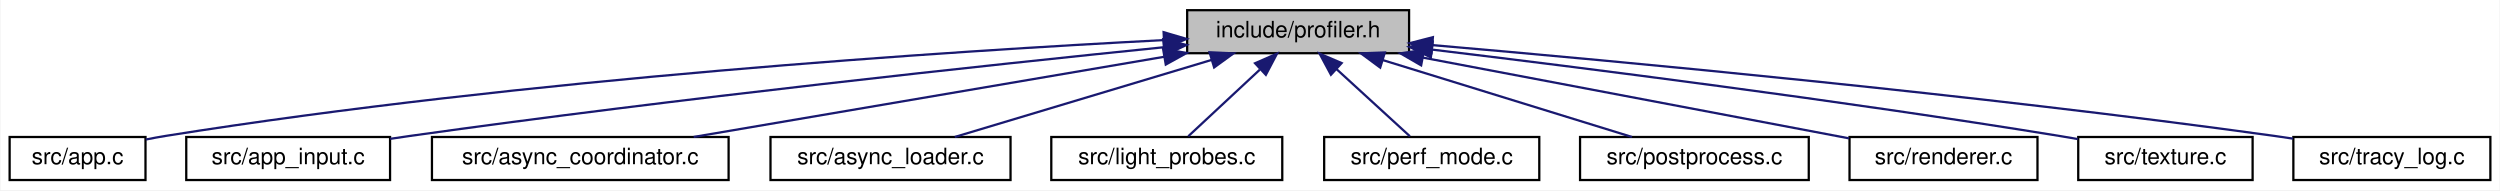
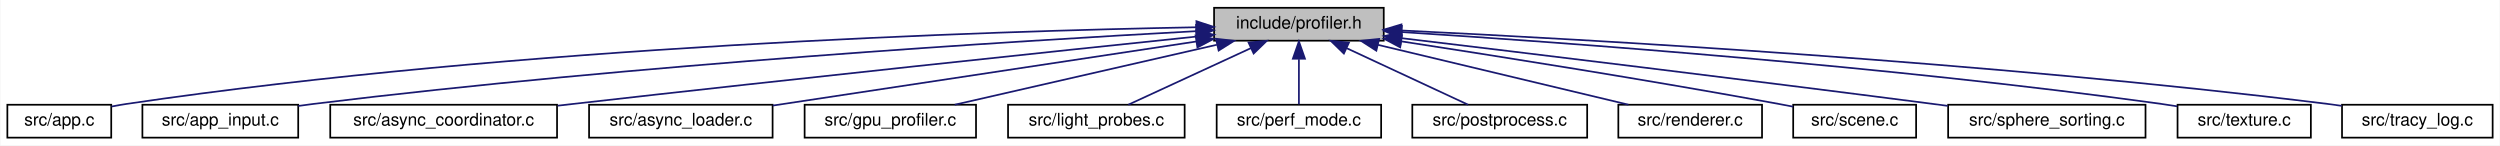
- <svg xmlns="http://www.w3.org/2000/svg" xmlns:xlink="http://www.w3.org/1999/xlink" width="1104pt" height="84pt" viewBox="0.00 0.00 1103.50 84.00">
+ <svg xmlns="http://www.w3.org/2000/svg" xmlns:xlink="http://www.w3.org/1999/xlink" width="1444pt" height="84pt" viewBox="0.00 0.00 1443.50 84.00">
  <g id="graph0" class="graph" transform="scale(1 1) rotate(0) translate(4 80)">
-     <polygon fill="white" stroke="transparent" points="-4,4 -4,-80 1099.5,-80 1099.5,4 -4,4" />
+     <polygon fill="white" stroke="transparent" points="-4,4 -4,-80 1439.5,-80 1439.5,4 -4,4" />
    <g id="node1" class="node">
      <g id="a_node1">
        <a xlink:title=" ">
-           <polygon fill="#bfbfbf" stroke="black" points="520,-56.5 520,-75.5 618,-75.5 618,-56.5 520,-56.5" />
-           <text text-anchor="middle" x="569" y="-63.5" font-family="Helvetica,sans-Serif" font-size="10.00">include/profiler.h</text>
+           <polygon fill="#bfbfbf" stroke="black" points="697,-56.5 697,-75.5 795,-75.5 795,-56.5 697,-56.5" />
+           <text text-anchor="middle" x="746" y="-63.5" font-family="Helvetica,sans-Serif" font-size="10.00">include/profiler.h</text>
        </a>
      </g>
    </g>
    <g id="node2" class="node">
      <g id="a_node2">
        <a xlink:href="app_8c.html" target="_top" xlink:title=" ">
          <polygon fill="white" stroke="black" points="0,-0.5 0,-19.5 60,-19.5 60,-0.5 0,-0.5" />
          <text text-anchor="middle" x="30" y="-7.5" font-family="Helvetica,sans-Serif" font-size="10.00">src/app.c</text>
        </a>
      </g>
    </g>
    <g id="edge1" class="edge">
-       <path fill="none" stroke="midnightblue" d="M509.59,-62.29C415.59,-57.41 227.03,-45.22 69,-20 66.12,-19.54 63.13,-18.99 60.15,-18.39" />
-       <polygon fill="midnightblue" stroke="midnightblue" points="509.59,-65.8 519.75,-62.81 509.94,-58.8 509.59,-65.8" />
+       <path fill="none" stroke="midnightblue" d="M686.59,-64.25C568.37,-62.04 295.52,-53.44 69,-20 66.11,-19.57 63.12,-19.05 60.14,-18.46" />
+       <polygon fill="midnightblue" stroke="midnightblue" points="686.8,-67.75 696.86,-64.43 686.93,-60.75 686.8,-67.75" />
    </g>
    <g id="node3" class="node">
      <g id="a_node3">
        <a xlink:href="app__input_8c.html" target="_top" xlink:title=" ">
          <polygon fill="white" stroke="black" points="78,-0.5 78,-19.5 168,-19.5 168,-0.5 78,-0.5" />
          <text text-anchor="middle" x="123" y="-7.5" font-family="Helvetica,sans-Serif" font-size="10.00">src/app_input.c</text>
        </a>
      </g>
    </g>
    <g id="edge2" class="edge">
-       <path fill="none" stroke="midnightblue" d="M509.72,-59.14C432.85,-51.33 294.67,-36.55 177,-20 174.08,-19.59 171.08,-19.15 168.05,-18.69" />
-       <polygon fill="midnightblue" stroke="midnightblue" points="509.4,-62.63 519.7,-60.15 510.1,-55.66 509.4,-62.63" />
+       <path fill="none" stroke="midnightblue" d="M686.5,-61.99C582.76,-56.36 362.19,-42.71 177,-20 174.08,-19.64 171.07,-19.24 168.04,-18.8" />
+       <polygon fill="midnightblue" stroke="midnightblue" points="686.59,-65.5 696.77,-62.54 686.97,-58.51 686.59,-65.5" />
    </g>
    <g id="node4" class="node">
      <g id="a_node4">
        <a xlink:href="async__coordinator_8c.html" target="_top" xlink:title=" ">
          <polygon fill="white" stroke="black" points="186.5,-0.5 186.5,-19.5 317.5,-19.5 317.5,-0.5 186.5,-0.5" />
          <text text-anchor="middle" x="252" y="-7.5" font-family="Helvetica,sans-Serif" font-size="10.00">src/async_coordinator.c</text>
        </a>
      </g>
    </g>
    <g id="edge3" class="edge">
-       <path fill="none" stroke="midnightblue" d="M509.76,-54.91C449.9,-44.71 358.44,-29.13 302.08,-19.53" />
-       <polygon fill="midnightblue" stroke="midnightblue" points="509.37,-58.39 519.82,-56.62 510.55,-51.49 509.37,-58.39" />
+       <path fill="none" stroke="midnightblue" d="M686.93,-58.89C605.78,-50.44 455.27,-34.58 327,-20 324,-19.66 320.94,-19.31 317.84,-18.95" />
+       <polygon fill="midnightblue" stroke="midnightblue" points="686.64,-62.38 696.95,-59.93 687.37,-55.42 686.64,-62.38" />
    </g>
    <g id="node5" class="node">
      <g id="a_node5">
        <a xlink:href="async__loader_8c.html" target="_top" xlink:title=" ">
          <polygon fill="white" stroke="black" points="336,-0.5 336,-19.5 442,-19.5 442,-0.5 336,-0.5" />
          <text text-anchor="middle" x="389" y="-7.5" font-family="Helvetica,sans-Serif" font-size="10.00">src/async_loader.c</text>
        </a>
      </g>
    </g>
    <g id="edge4" class="edge">
-       <path fill="none" stroke="midnightblue" d="M530.89,-53.57C496.94,-43.38 448.01,-28.7 417.39,-19.52" />
-       <polygon fill="midnightblue" stroke="midnightblue" points="529.89,-56.92 540.48,-56.44 531.91,-50.22 529.89,-56.92" />
+       <path fill="none" stroke="midnightblue" d="M686.58,-56.01C618.38,-45.7 507.55,-28.93 442.12,-19.03" />
+       <polygon fill="midnightblue" stroke="midnightblue" points="686.32,-59.51 696.74,-57.55 687.37,-52.59 686.32,-59.51" />
    </g>
    <g id="node6" class="node">
      <g id="a_node6">
-         <a xlink:href="light__probes_8c.html" target="_top" xlink:title=" ">
-           <polygon fill="white" stroke="black" points="460,-0.5 460,-19.5 562,-19.5 562,-0.5 460,-0.5" />
-           <text text-anchor="middle" x="511" y="-7.5" font-family="Helvetica,sans-Serif" font-size="10.00">src/light_probes.c</text>
+         <a xlink:href="gpu__profiler_8c.html" target="_top" xlink:title=" ">
+           <polygon fill="white" stroke="black" points="460.5,-0.5 460.5,-19.5 559.5,-19.5 559.5,-0.5 460.5,-0.5" />
+           <text text-anchor="middle" x="510" y="-7.5" font-family="Helvetica,sans-Serif" font-size="10.00">src/gpu_profiler.c</text>
        </a>
      </g>
    </g>
    <g id="edge5" class="edge">
-       <path fill="none" stroke="midnightblue" d="M552.09,-49.25C541.8,-39.67 529.03,-27.79 520.49,-19.83" />
-       <polygon fill="midnightblue" stroke="midnightblue" points="549.98,-52.07 559.68,-56.32 554.75,-46.95 549.98,-52.07" />
+       <path fill="none" stroke="midnightblue" d="M698.59,-54.15C654,-43.95 588.15,-28.88 547.22,-19.52" />
+       <polygon fill="midnightblue" stroke="midnightblue" points="698.08,-57.62 708.61,-56.44 699.64,-50.8 698.08,-57.62" />
    </g>
    <g id="node7" class="node">
      <g id="a_node7">
-         <a xlink:href="perf__mode_8c.html" target="_top" xlink:title="Runtime performance optimization implementation.">
-           <polygon fill="white" stroke="black" points="580.5,-0.5 580.5,-19.5 675.5,-19.5 675.5,-0.5 580.5,-0.5" />
-           <text text-anchor="middle" x="628" y="-7.5" font-family="Helvetica,sans-Serif" font-size="10.00">src/perf_mode.c</text>
+         <a xlink:href="light__probes_8c.html" target="_top" xlink:title=" ">
+           <polygon fill="white" stroke="black" points="578,-0.5 578,-19.5 680,-19.5 680,-0.5 578,-0.5" />
+           <text text-anchor="middle" x="629" y="-7.5" font-family="Helvetica,sans-Serif" font-size="10.00">src/light_probes.c</text>
        </a>
      </g>
    </g>
    <g id="edge6" class="edge">
-       <path fill="none" stroke="midnightblue" d="M585.89,-49.54C596.41,-39.91 609.57,-27.87 618.35,-19.83" />
-       <polygon fill="midnightblue" stroke="midnightblue" points="583.49,-46.99 578.48,-56.32 588.22,-52.15 583.49,-46.99" />
+       <path fill="none" stroke="midnightblue" d="M718.34,-52.23C696.45,-42.13 666.5,-28.31 647.45,-19.52" />
+       <polygon fill="midnightblue" stroke="midnightblue" points="716.91,-55.43 727.46,-56.44 719.85,-49.08 716.91,-55.43" />
    </g>
    <g id="node8" class="node">
      <g id="a_node8">
-         <a xlink:href="postprocess_8c.html" target="_top" xlink:title=" ">
-           <polygon fill="white" stroke="black" points="693.5,-0.5 693.5,-19.5 794.5,-19.5 794.5,-0.5 693.5,-0.5" />
-           <text text-anchor="middle" x="744" y="-7.5" font-family="Helvetica,sans-Serif" font-size="10.00">src/postprocess.c</text>
+         <a xlink:href="perf__mode_8c.html" target="_top" xlink:title="Runtime performance optimization implementation.">
+           <polygon fill="white" stroke="black" points="698.5,-0.5 698.5,-19.5 793.5,-19.5 793.5,-0.5 698.5,-0.5" />
+           <text text-anchor="middle" x="746" y="-7.5" font-family="Helvetica,sans-Serif" font-size="10.00">src/perf_mode.c</text>
        </a>
      </g>
    </g>
    <g id="edge7" class="edge">
-       <path fill="none" stroke="midnightblue" d="M606.47,-53.44C639.47,-43.26 686.76,-28.66 716.4,-19.52" />
-       <polygon fill="midnightblue" stroke="midnightblue" points="605.25,-50.15 596.73,-56.44 607.32,-56.84 605.25,-50.15" />
+       <path fill="none" stroke="midnightblue" d="M746,-45.8C746,-36.91 746,-26.78 746,-19.75" />
+       <polygon fill="midnightblue" stroke="midnightblue" points="742.5,-46.08 746,-56.08 749.5,-46.08 742.5,-46.08" />
    </g>
    <g id="node9" class="node">
      <g id="a_node9">
-         <a xlink:href="renderer_8c.html" target="_top" xlink:title=" ">
-           <polygon fill="white" stroke="black" points="812.5,-0.5 812.5,-19.5 895.5,-19.5 895.5,-0.5 812.5,-0.5" />
-           <text text-anchor="middle" x="854" y="-7.5" font-family="Helvetica,sans-Serif" font-size="10.00">src/renderer.c</text>
+         <a xlink:href="postprocess_8c.html" target="_top" xlink:title=" ">
+           <polygon fill="white" stroke="black" points="811.5,-0.5 811.5,-19.5 912.5,-19.5 912.5,-0.5 811.5,-0.5" />
+           <text text-anchor="middle" x="862" y="-7.5" font-family="Helvetica,sans-Serif" font-size="10.00">src/postprocess.c</text>
        </a>
      </g>
    </g>
    <g id="edge8" class="edge">
-       <path fill="none" stroke="midnightblue" d="M624.09,-54.56C679.13,-44.13 762.53,-28.33 812.3,-18.9" />
-       <polygon fill="midnightblue" stroke="midnightblue" points="623.33,-51.14 614.16,-56.44 624.64,-58.02 623.33,-51.14" />
+       <path fill="none" stroke="midnightblue" d="M773.72,-52.1C795.39,-42.01 824.9,-28.27 843.71,-19.52" />
+       <polygon fill="midnightblue" stroke="midnightblue" points="771.97,-49.05 764.38,-56.44 774.92,-55.4 771.97,-49.05" />
    </g>
    <g id="node10" class="node">
      <g id="a_node10">
-         <a xlink:href="texture_8c.html" target="_top" xlink:title=" ">
-           <polygon fill="white" stroke="black" points="913.5,-0.5 913.5,-19.5 990.5,-19.5 990.5,-0.5 913.5,-0.5" />
-           <text text-anchor="middle" x="952" y="-7.5" font-family="Helvetica,sans-Serif" font-size="10.00">src/texture.c</text>
+         <a xlink:href="renderer_8c.html" target="_top" xlink:title=" ">
+           <polygon fill="white" stroke="black" points="930.5,-0.5 930.5,-19.5 1013.5,-19.5 1013.5,-0.5 930.5,-0.5" />
+           <text text-anchor="middle" x="972" y="-7.5" font-family="Helvetica,sans-Serif" font-size="10.00">src/renderer.c</text>
        </a>
      </g>
    </g>
    <g id="edge9" class="edge">
-       <path fill="none" stroke="midnightblue" d="M628.08,-58.1C695.3,-50.02 808.3,-35.72 905,-20 907.71,-19.56 910.5,-19.08 913.3,-18.59" />
-       <polygon fill="midnightblue" stroke="midnightblue" points="627.61,-54.64 618.09,-59.3 628.44,-61.59 627.61,-54.64" />
+       <path fill="none" stroke="midnightblue" d="M791.67,-54.09C834.36,-43.89 897.25,-28.86 936.36,-19.52" />
+       <polygon fill="midnightblue" stroke="midnightblue" points="790.72,-50.72 781.81,-56.44 792.35,-57.52 790.72,-50.72" />
    </g>
    <g id="node11" class="node">
      <g id="a_node11">
-         <a xlink:href="tracy__log_8c.html" target="_top" xlink:title=" ">
-           <polygon fill="white" stroke="black" points="1008.5,-0.5 1008.5,-19.5 1095.5,-19.5 1095.5,-0.5 1008.5,-0.5" />
-           <text text-anchor="middle" x="1052" y="-7.5" font-family="Helvetica,sans-Serif" font-size="10.00">src/tracy_log.c</text>
+         <a xlink:href="scene_8c.html" target="_top" xlink:title=" ">
+           <polygon fill="white" stroke="black" points="1031.5,-0.5 1031.5,-19.5 1102.5,-19.5 1102.5,-0.5 1031.5,-0.5" />
+           <text text-anchor="middle" x="1067" y="-7.5" font-family="Helvetica,sans-Serif" font-size="10.00">src/scene.c</text>
        </a>
      </g>
    </g>
    <g id="edge10" class="edge">
-       <path fill="none" stroke="midnightblue" d="M628.28,-60.08C711.51,-52.89 867.66,-38.34 1000,-20 1002.72,-19.62 1005.52,-19.21 1008.34,-18.78" />
-       <polygon fill="midnightblue" stroke="midnightblue" points="627.92,-56.6 618.25,-60.94 628.52,-63.58 627.92,-56.6" />
+       <path fill="none" stroke="midnightblue" d="M805.26,-56.09C861.43,-47.47 948.11,-33.74 1023,-20 1025.76,-19.49 1028.62,-18.95 1031.48,-18.39" />
+       <polygon fill="midnightblue" stroke="midnightblue" points="804.5,-52.66 795.14,-57.64 805.55,-59.58 804.5,-52.66" />
+     </g>
+     <g id="node12" class="node">
+       <g id="a_node12">
+         <a xlink:href="sphere__sorting_8c.html" target="_top" xlink:title=" ">
+           <polygon fill="white" stroke="black" points="1121,-0.5 1121,-19.5 1235,-19.5 1235,-0.5 1121,-0.5" />
+           <text text-anchor="middle" x="1178" y="-7.5" font-family="Helvetica,sans-Serif" font-size="10.00">src/sphere_sorting.c</text>
+         </a>
+       </g>
+     </g>
+     <g id="edge11" class="edge">
+       <path fill="none" stroke="midnightblue" d="M805.45,-57.93C877.89,-49.27 1003.98,-34 1112,-20 1114.87,-19.63 1117.8,-19.24 1120.77,-18.85" />
+       <polygon fill="midnightblue" stroke="midnightblue" points="804.68,-54.5 795.16,-59.16 805.51,-61.45 804.68,-54.5" />
+     </g>
+     <g id="node13" class="node">
+       <g id="a_node13">
+         <a xlink:href="texture_8c.html" target="_top" xlink:title=" ">
+           <polygon fill="white" stroke="black" points="1253.5,-0.5 1253.5,-19.5 1330.5,-19.5 1330.5,-0.5 1253.5,-0.5" />
+           <text text-anchor="middle" x="1292" y="-7.5" font-family="Helvetica,sans-Serif" font-size="10.00">src/texture.c</text>
+         </a>
+       </g>
+     </g>
+     <g id="edge12" class="edge">
+       <path fill="none" stroke="midnightblue" d="M805.43,-61.47C899.01,-55.49 1086.32,-41.86 1244,-20 1247.02,-19.58 1250.15,-19.1 1253.28,-18.59" />
+       <polygon fill="midnightblue" stroke="midnightblue" points="805.06,-57.98 795.3,-62.11 805.5,-64.97 805.06,-57.98" />
+     </g>
+     <g id="node14" class="node">
+       <g id="a_node14">
+         <a xlink:href="tracy__log_8c.html" target="_top" xlink:title=" ">
+           <polygon fill="white" stroke="black" points="1348.5,-0.5 1348.5,-19.5 1435.5,-19.5 1435.5,-0.5 1348.5,-0.5" />
+           <text text-anchor="middle" x="1392" y="-7.5" font-family="Helvetica,sans-Serif" font-size="10.00">src/tracy_log.c</text>
+         </a>
+       </g>
+     </g>
+     <g id="edge13" class="edge">
+       <path fill="none" stroke="midnightblue" d="M805.33,-62.39C912.43,-57.26 1145.07,-44.2 1340,-20 1342.73,-19.66 1345.53,-19.28 1348.35,-18.87" />
+       <polygon fill="midnightblue" stroke="midnightblue" points="804.88,-58.91 795.05,-62.88 805.21,-65.9 804.88,-58.91" />
    </g>
  </g>
</svg>
